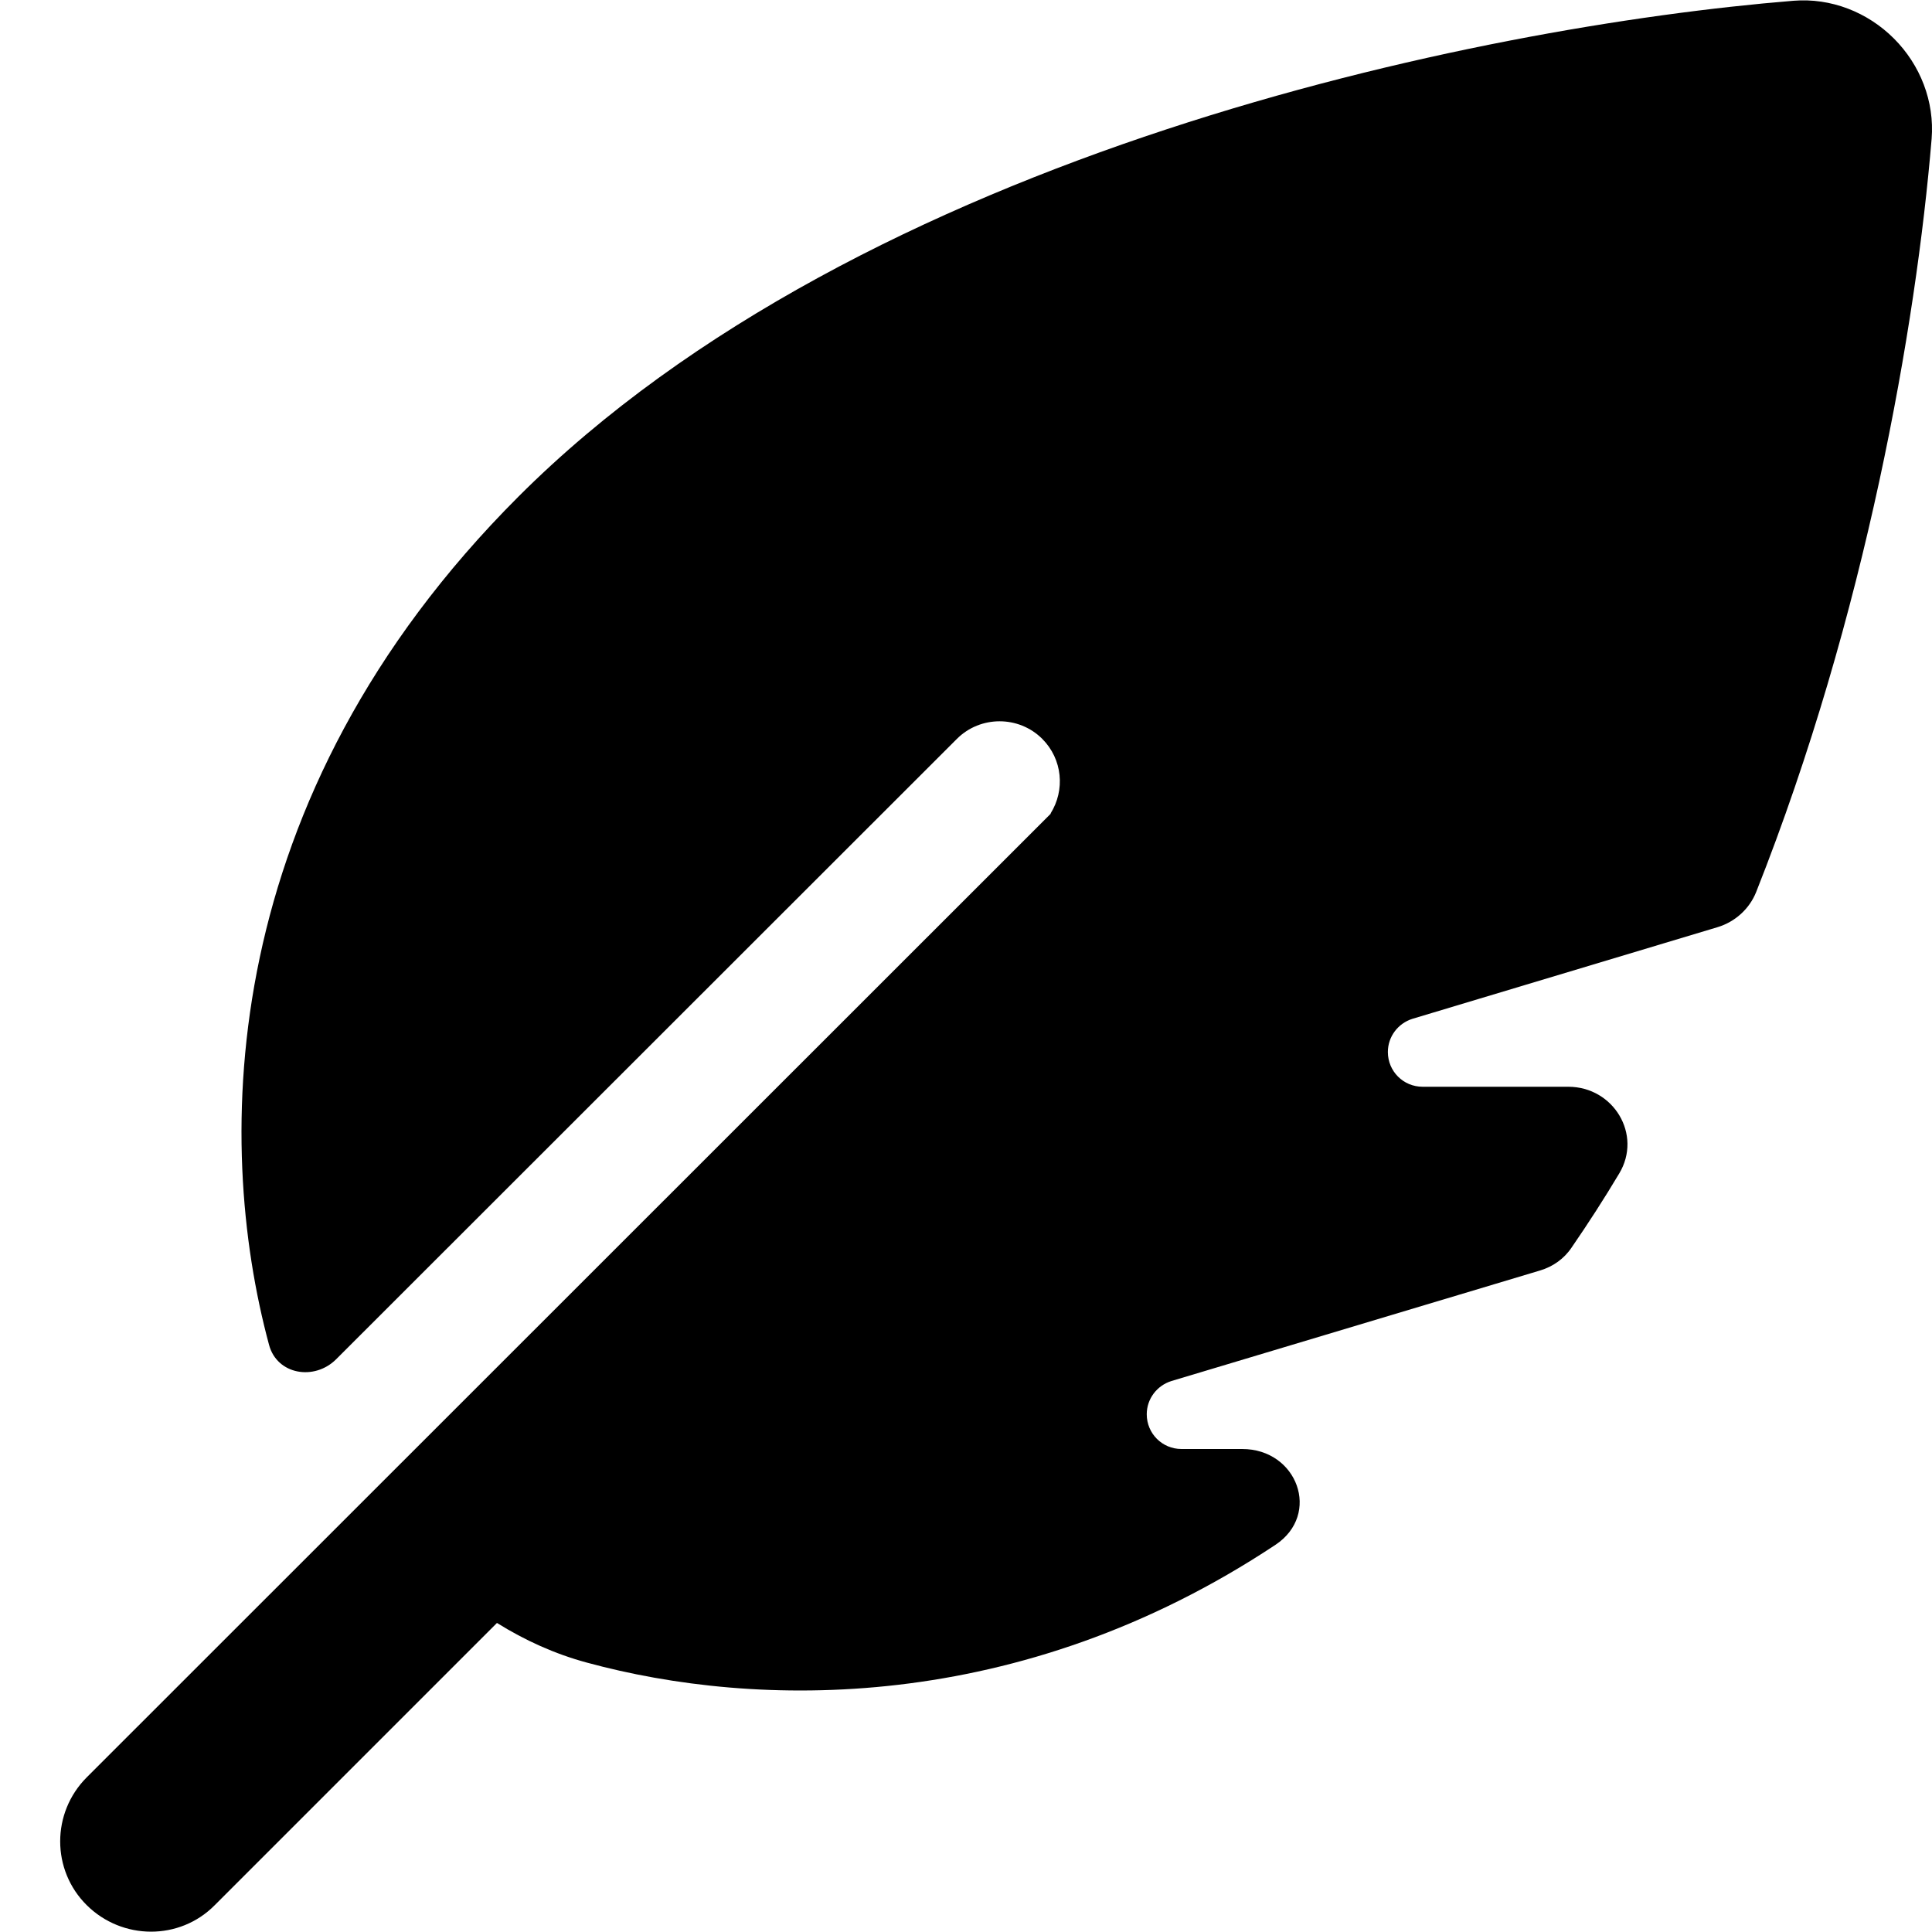
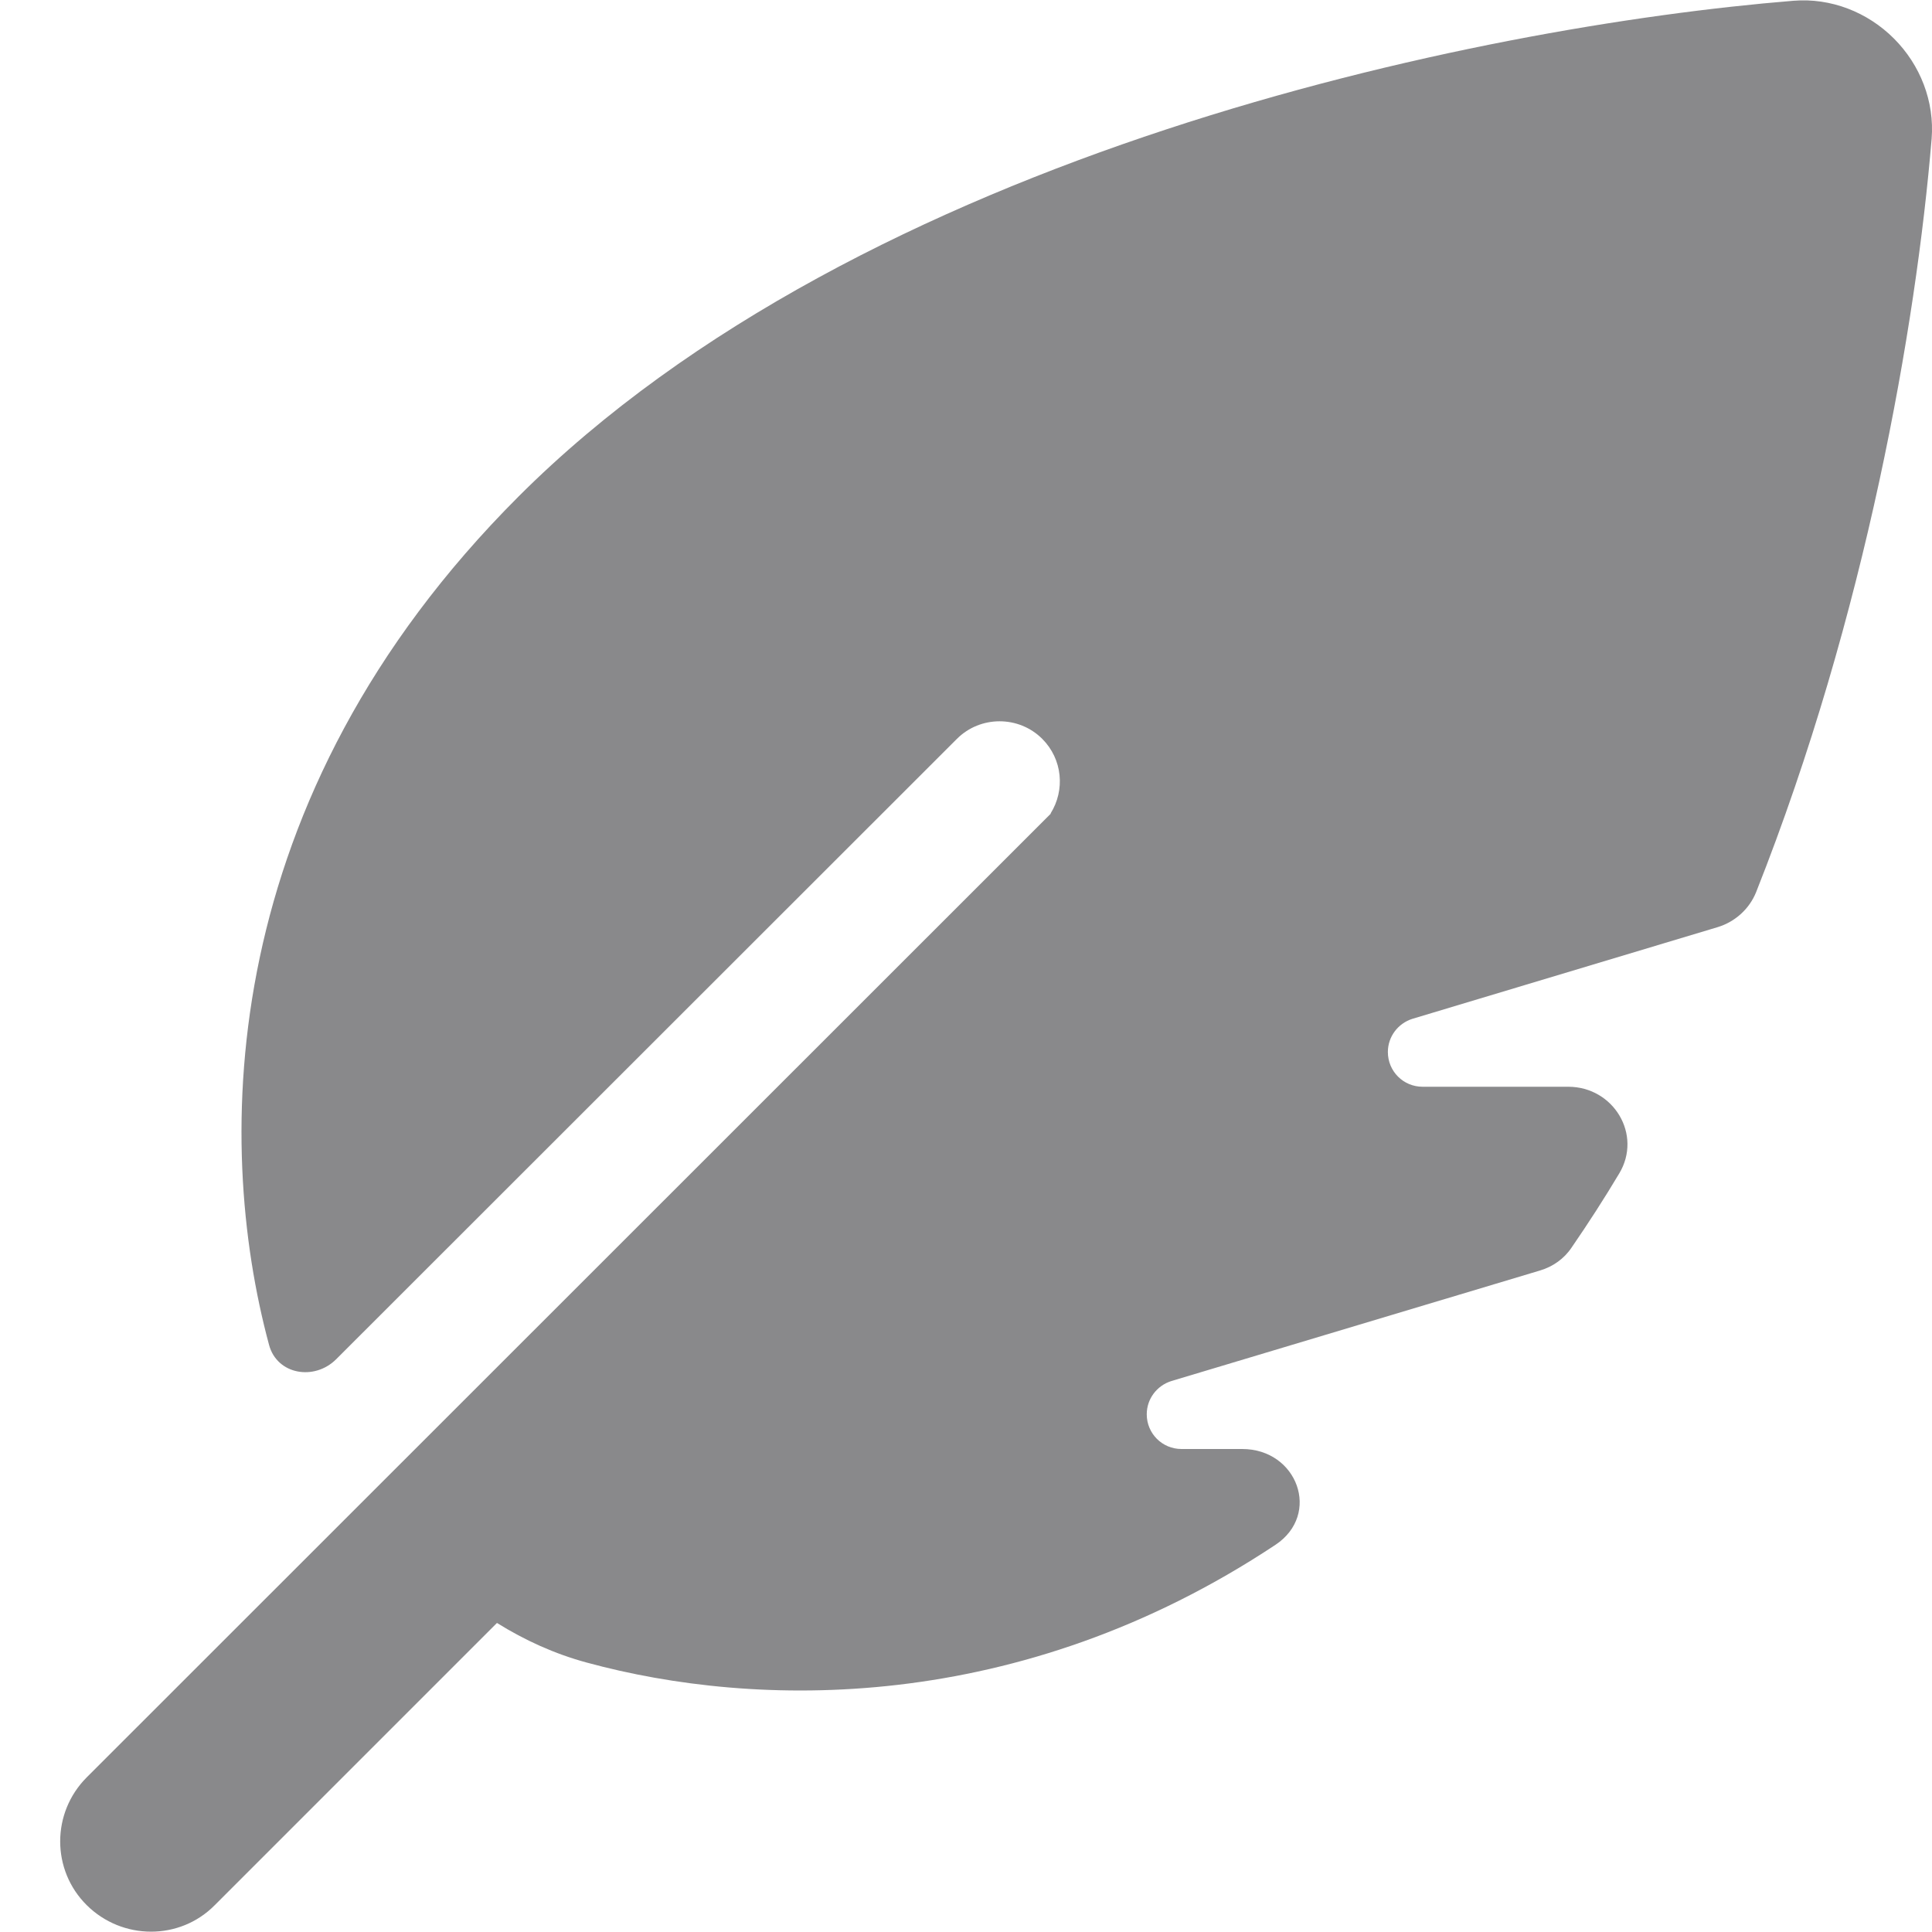
- <svg xmlns="http://www.w3.org/2000/svg" viewBox="0 0 512 512">
+ <svg xmlns="http://www.w3.org/2000/svg" viewBox="0 0 512 512" fill="#89898b">
  <path d="M278.5 215.6L23 471c-9.4 9.4-9.4 24.6 0 33.9s24.6 9.4 33.9 0l74.8-74.8c7.4 4.6 15.3 8.2 23.8 10.5C200.3 452.8 270 454.5 338 409.4c12.2-8.1 5.8-25.4-8.8-25.4l-16.1 0c-5.1 0-9.2-4.1-9.2-9.2c0-4.1 2.7-7.6 6.5-8.8l97.7-29.3c3.4-1 6.4-3.1 8.4-6.1c4.4-6.4 8.6-12.9 12.6-19.6c6.2-10.3-1.5-23-13.5-23l-38.6 0c-5.1 0-9.2-4.1-9.2-9.2c0-4.1 2.7-7.6 6.5-8.8l80.9-24.3c4.6-1.4 8.4-4.8 10.2-9.3C494.5 163 507.8 86.1 511.9 36.8c.8-9.9-3-19.6-10-26.6s-16.7-10.8-26.6-10C391.5 7 228.5 40.5 137.4 131.6C57.3 211.7 56.7 302.3 71.3 356.4c2.1 7.9 12 9.6 17.8 3.8L253.6 195.8c6.2-6.2 16.4-6.2 22.6 0c5.4 5.4 6.1 13.6 2.2 19.8z" />
</svg>
